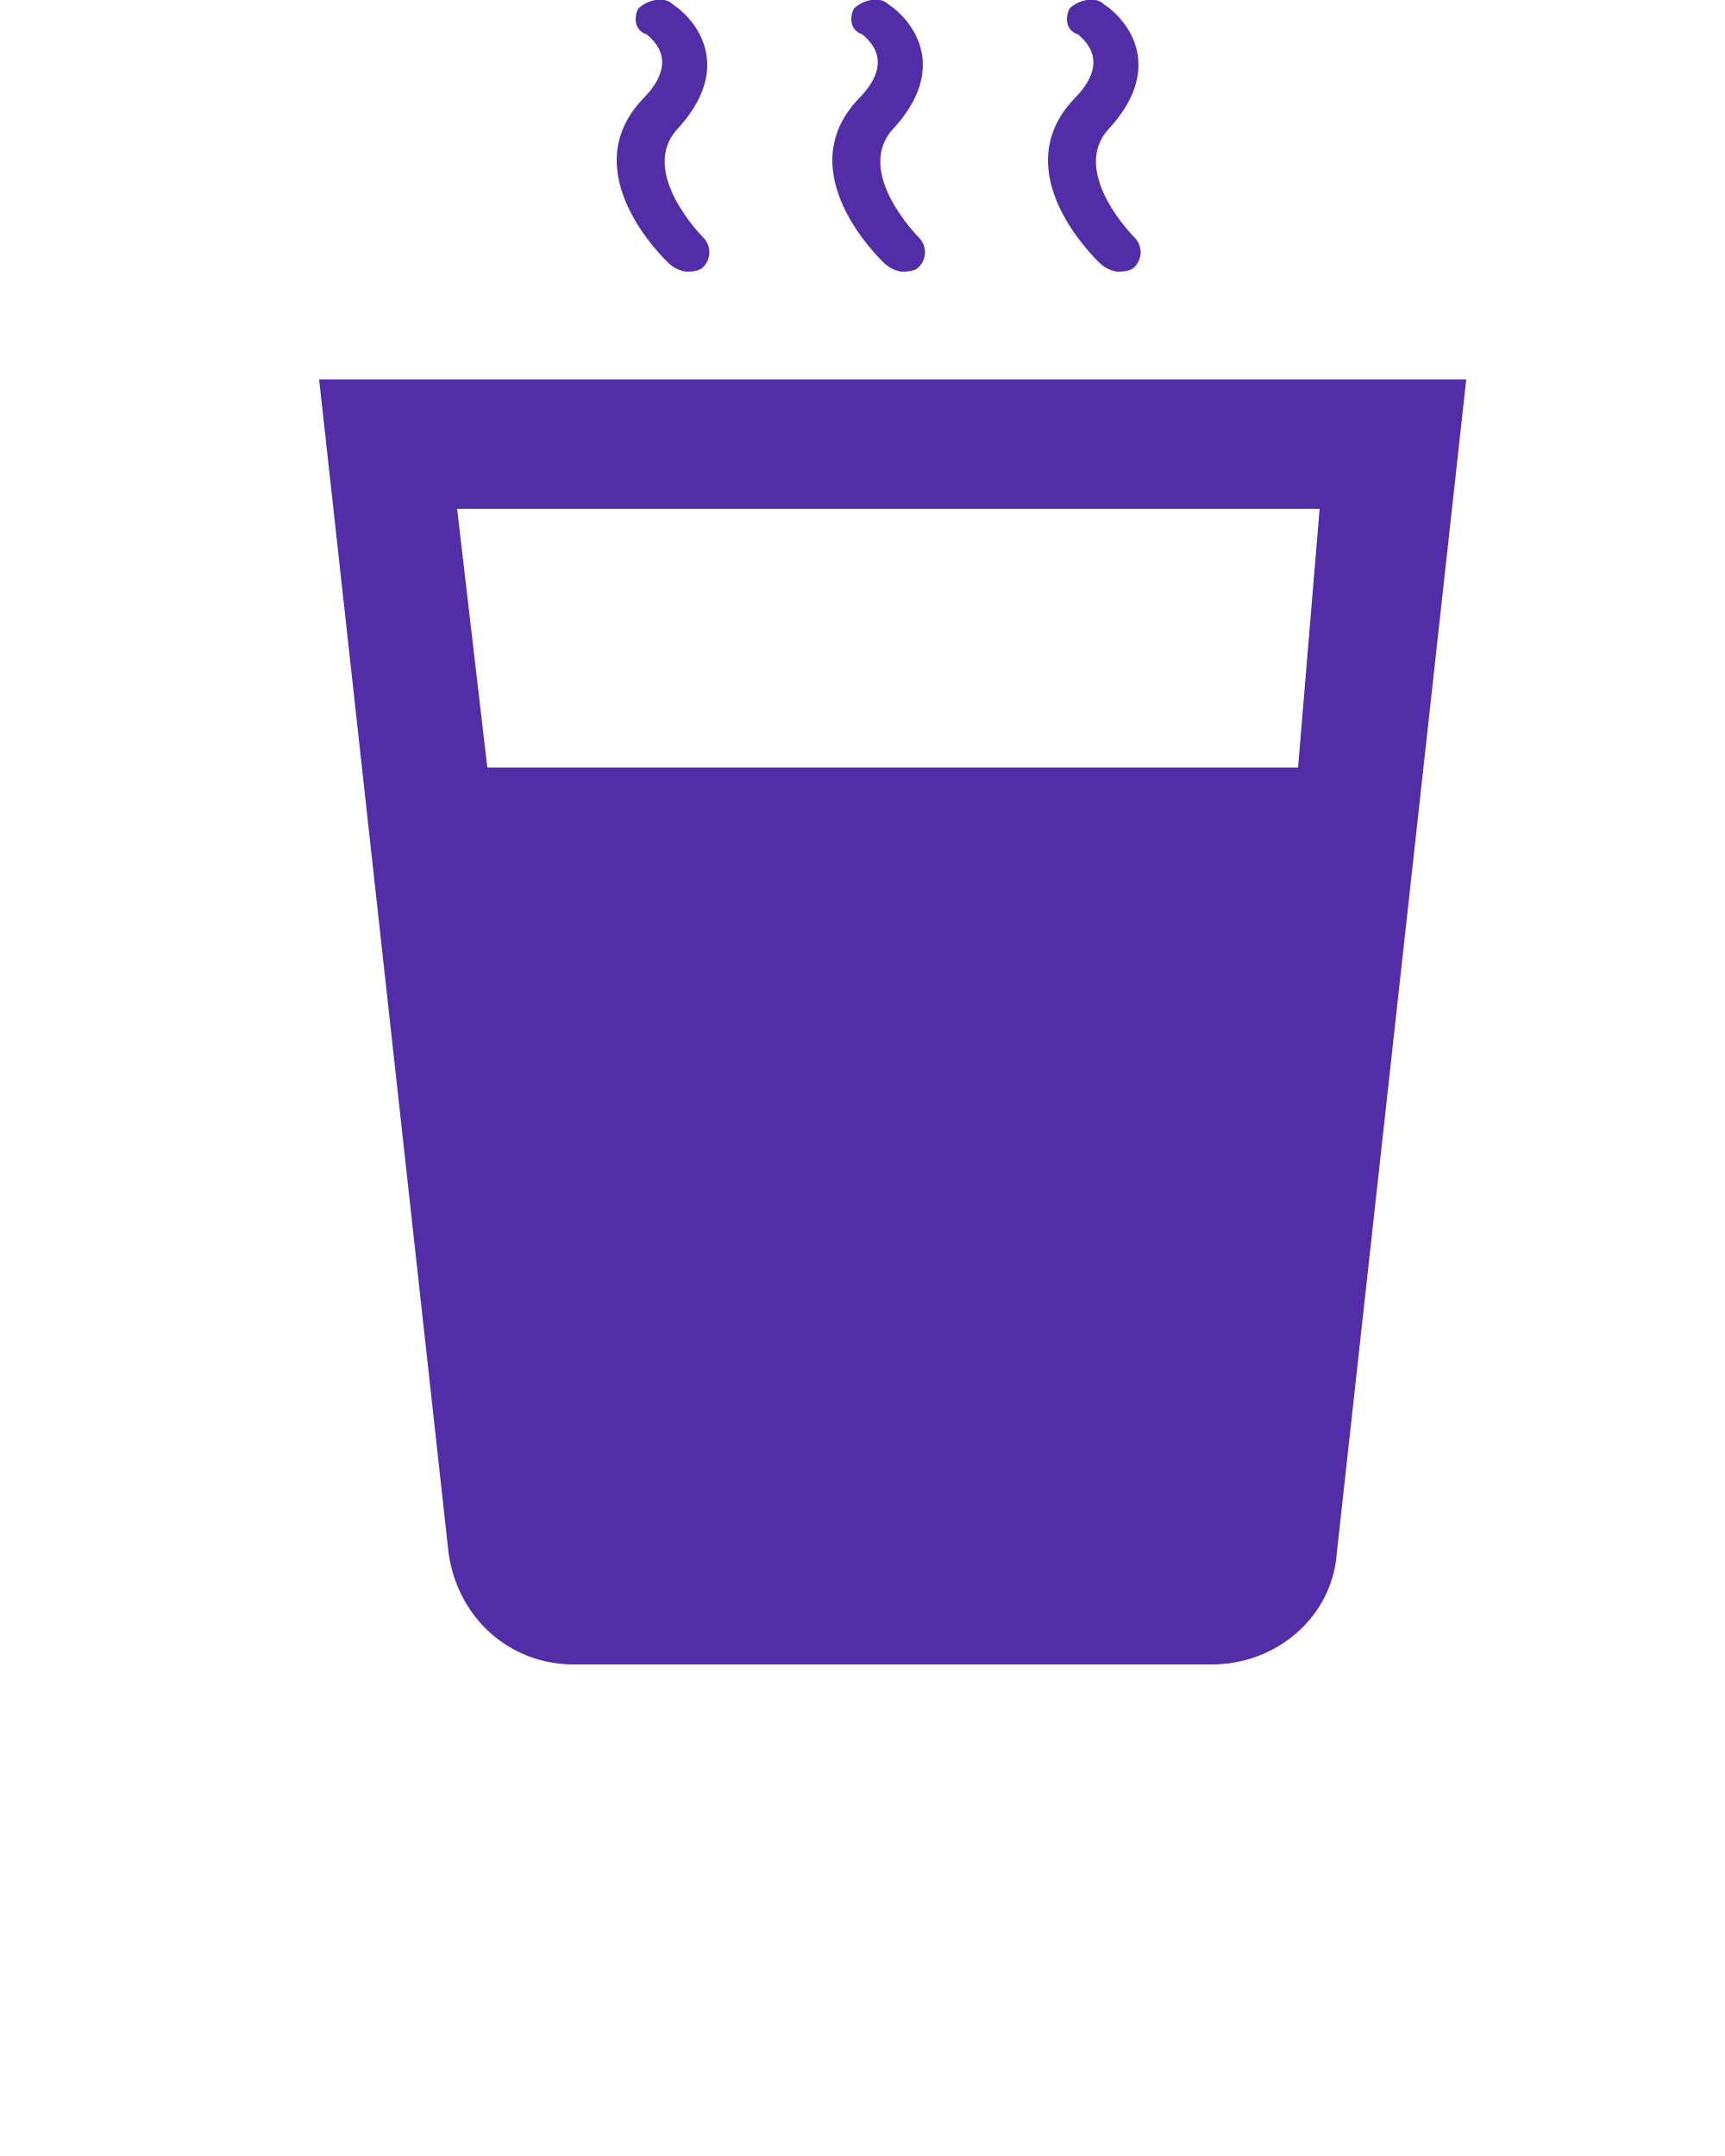
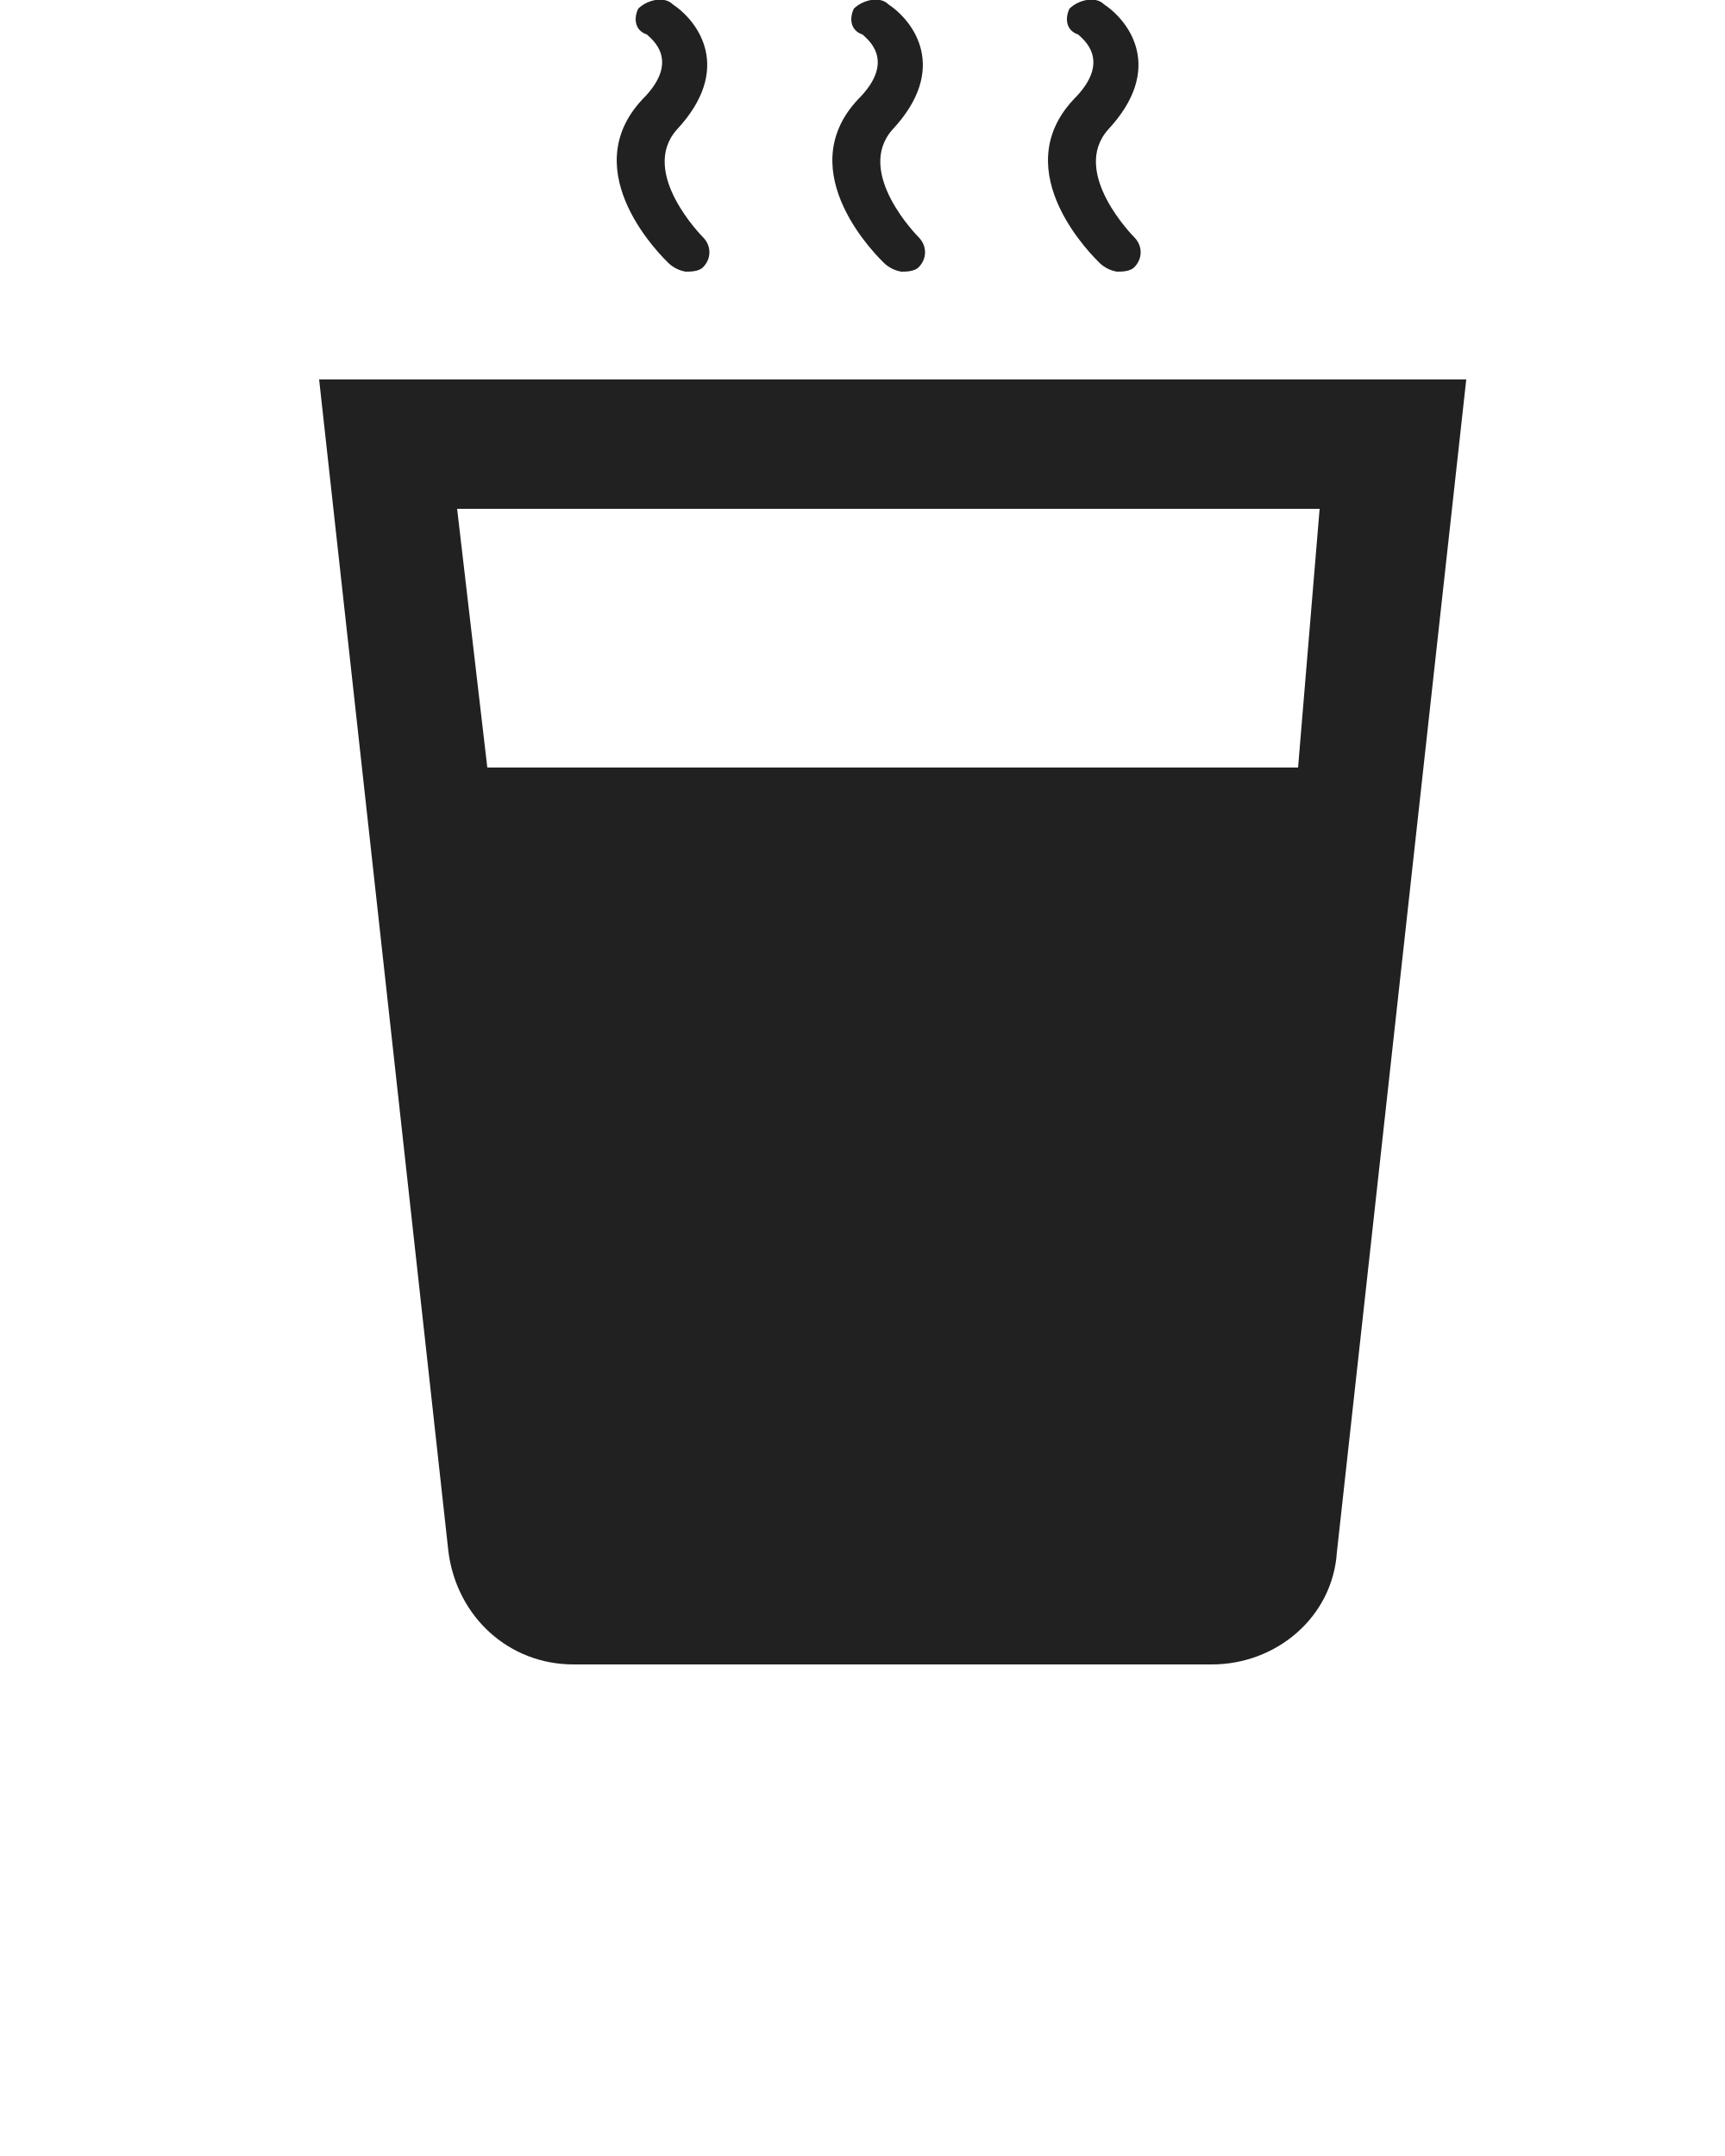
- <svg xmlns="http://www.w3.org/2000/svg" width="40" height="50" fill="#512da8">
+ <svg xmlns="http://www.w3.org/2000/svg" width="40" height="50" fill="#212121">
  <path d="M7.4 8.8l3 27.2c.2 1.5 1.4 2.6 2.9 2.6h14.8c1.5 0 2.8-1.1 2.9-2.6l3-27.2H7.4zm22.7 9H11.3l-.7-6h20l-.5 6zM16.3 5.5S14.8 4 15.7 3c1.3-1.4.5-2.5-.1-2.9-.2-.2-.6-.1-.8.1-.1.2-.1.5.2.6.1.1.8.6-.1 1.5-1.6 1.7.5 3.7.6 3.8a.76.76 0 0 0 .4.2c.1 0 .3 0 .4-.1.2-.2.2-.5 0-.7zm5 0S19.8 4 20.7 3c1.3-1.4.5-2.5-.1-2.9-.2-.2-.6-.1-.8.1-.1.2-.1.5.2.6.1.1.8.6-.1 1.5-1.6 1.7.5 3.7.6 3.8a.76.76 0 0 0 .4.2c.1 0 .3 0 .4-.1.2-.2.2-.5 0-.7zm5 0S24.8 4 25.7 3c1.3-1.4.5-2.5-.1-2.9-.2-.2-.6-.1-.8.1-.1.2-.1.5.2.6.1.1.8.6-.1 1.5-1.6 1.7.5 3.7.6 3.8a.76.76 0 0 0 .4.2c.1 0 .3 0 .4-.1.2-.2.2-.5 0-.7z" />
</svg>
